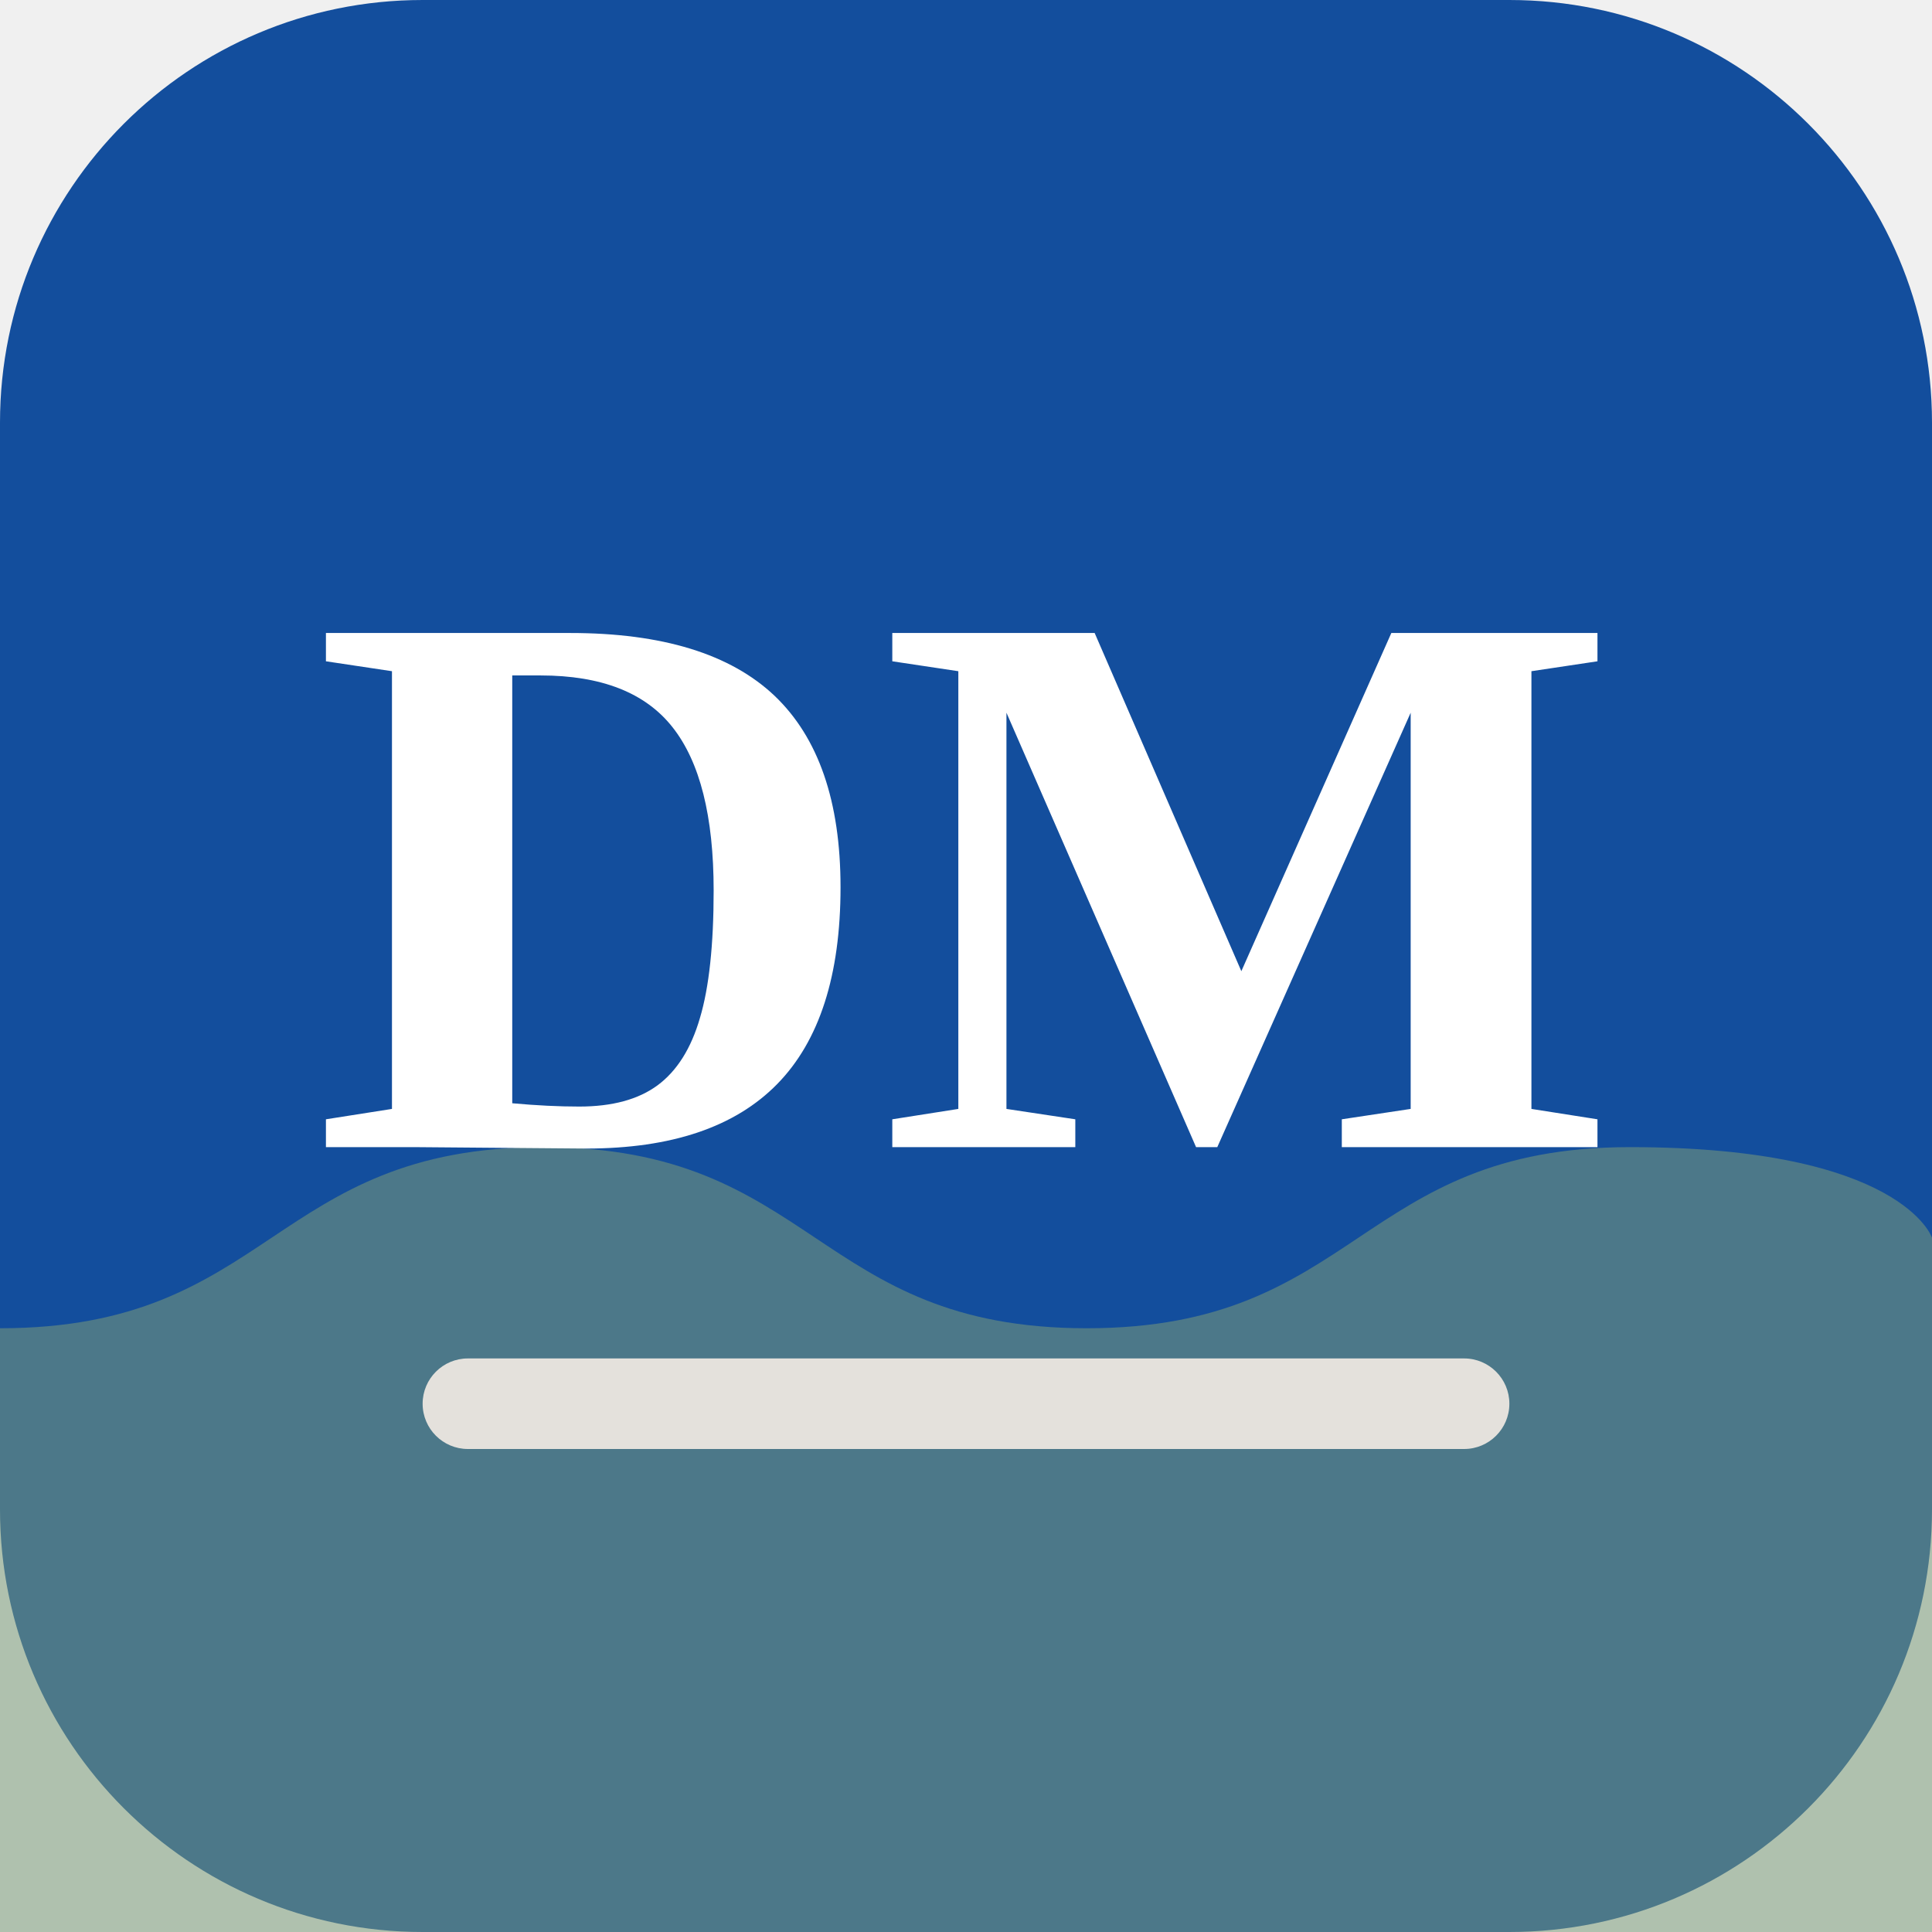
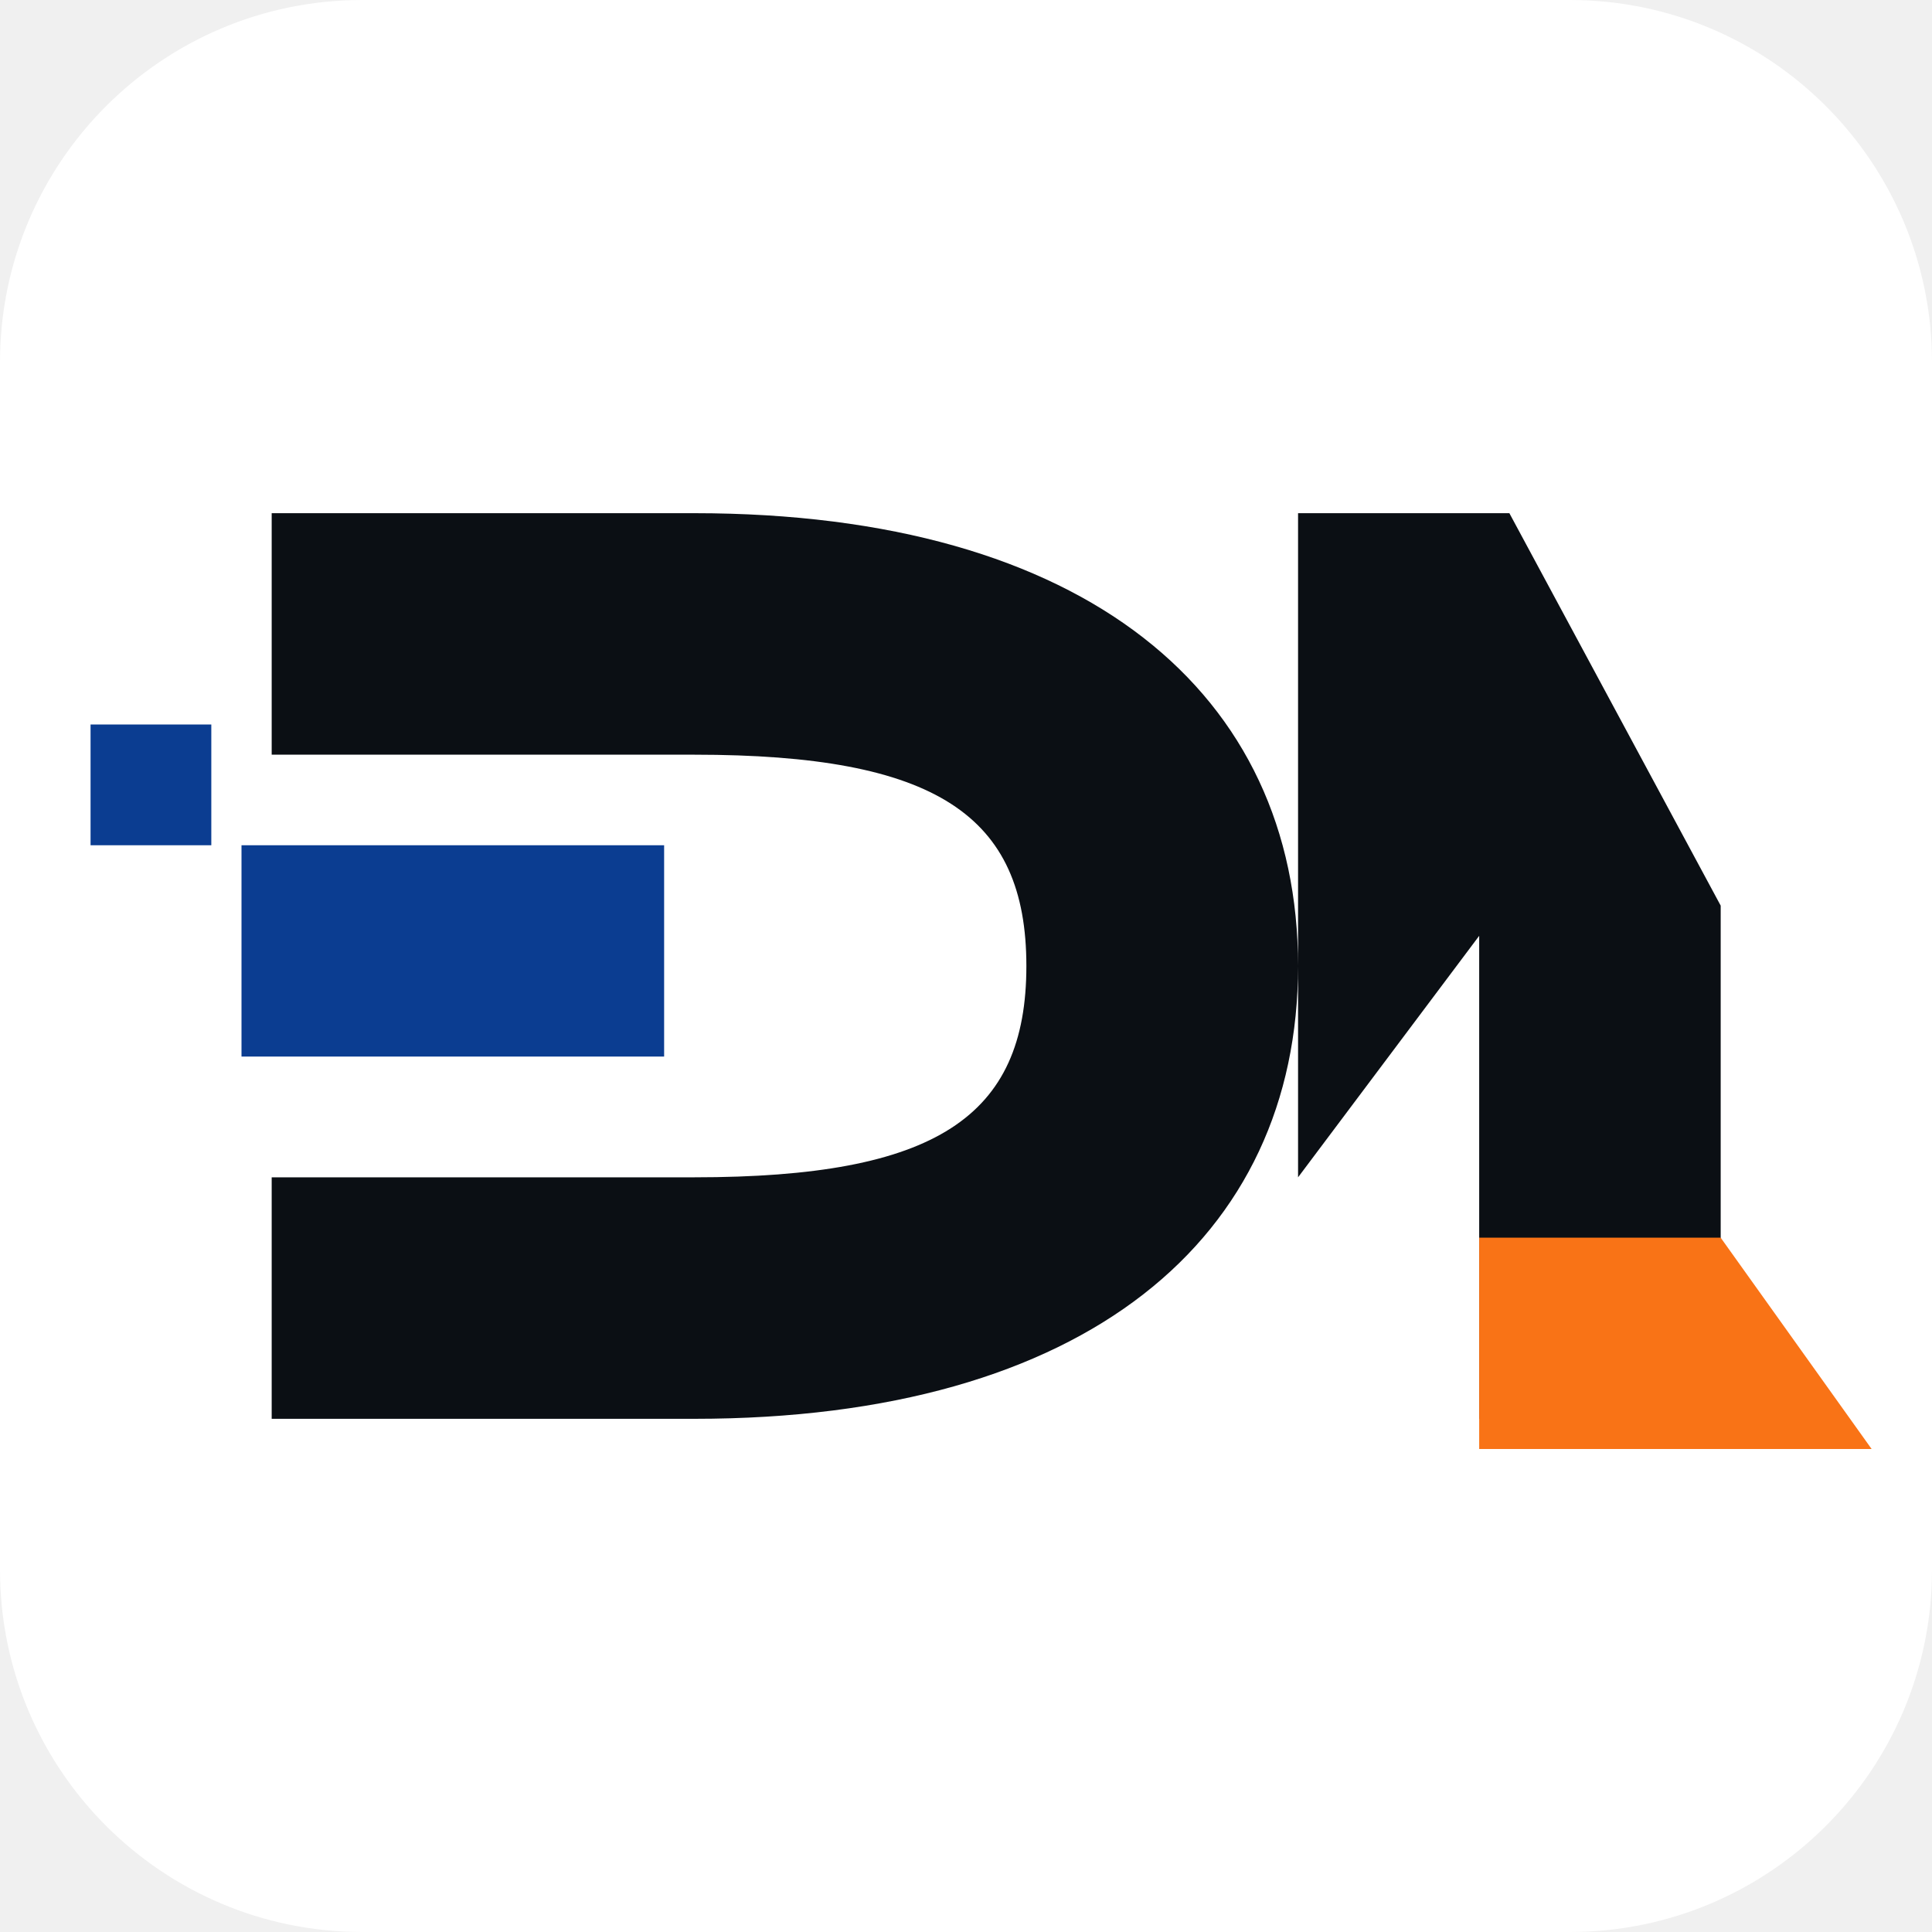
- <svg xmlns="http://www.w3.org/2000/svg" viewBox="0 0 64 64" role="img" aria-label="DM Gráfica Rápida">
-   <rect width="64" height="64" rx="14" fill="#134E9D" />
-   <path d="M0 44c9 0 9-6 18-6s9 6 18 6 9-6 18-6 10 3 10 3v23H0z" fill="#7A9A78" opacity="0.55" />
-   <text x="32" y="38" text-anchor="middle" font-family="Georgia, 'Times New Roman', serif" font-size="26" font-weight="700" fill="#FFFFFF">DM</text>
-   <rect x="14" y="45" width="36" height="3" rx="1.5" fill="#E4E1DC" />
+ <svg xmlns="http://www.w3.org/2000/svg" viewBox="0 0 64 64">
+   <rect width="64" height="64" rx="12" fill="#fff" />
+   <path fill="#0B0F14" d="M9 17h14c13 0 20 6 20 15s-7 15-20 15H9v-8h14c8 0 11-2 11-7s-3-7-11-7H9zM43 17h7l7 13v17h-8V31l-6 8z" />
+   <path fill="#0B3D91" d="M8 28h14v7H8zM3 24h4v4H3z" />
+   <path fill="#F97316" d="M49 41h8l5 7H49z" />
</svg>
